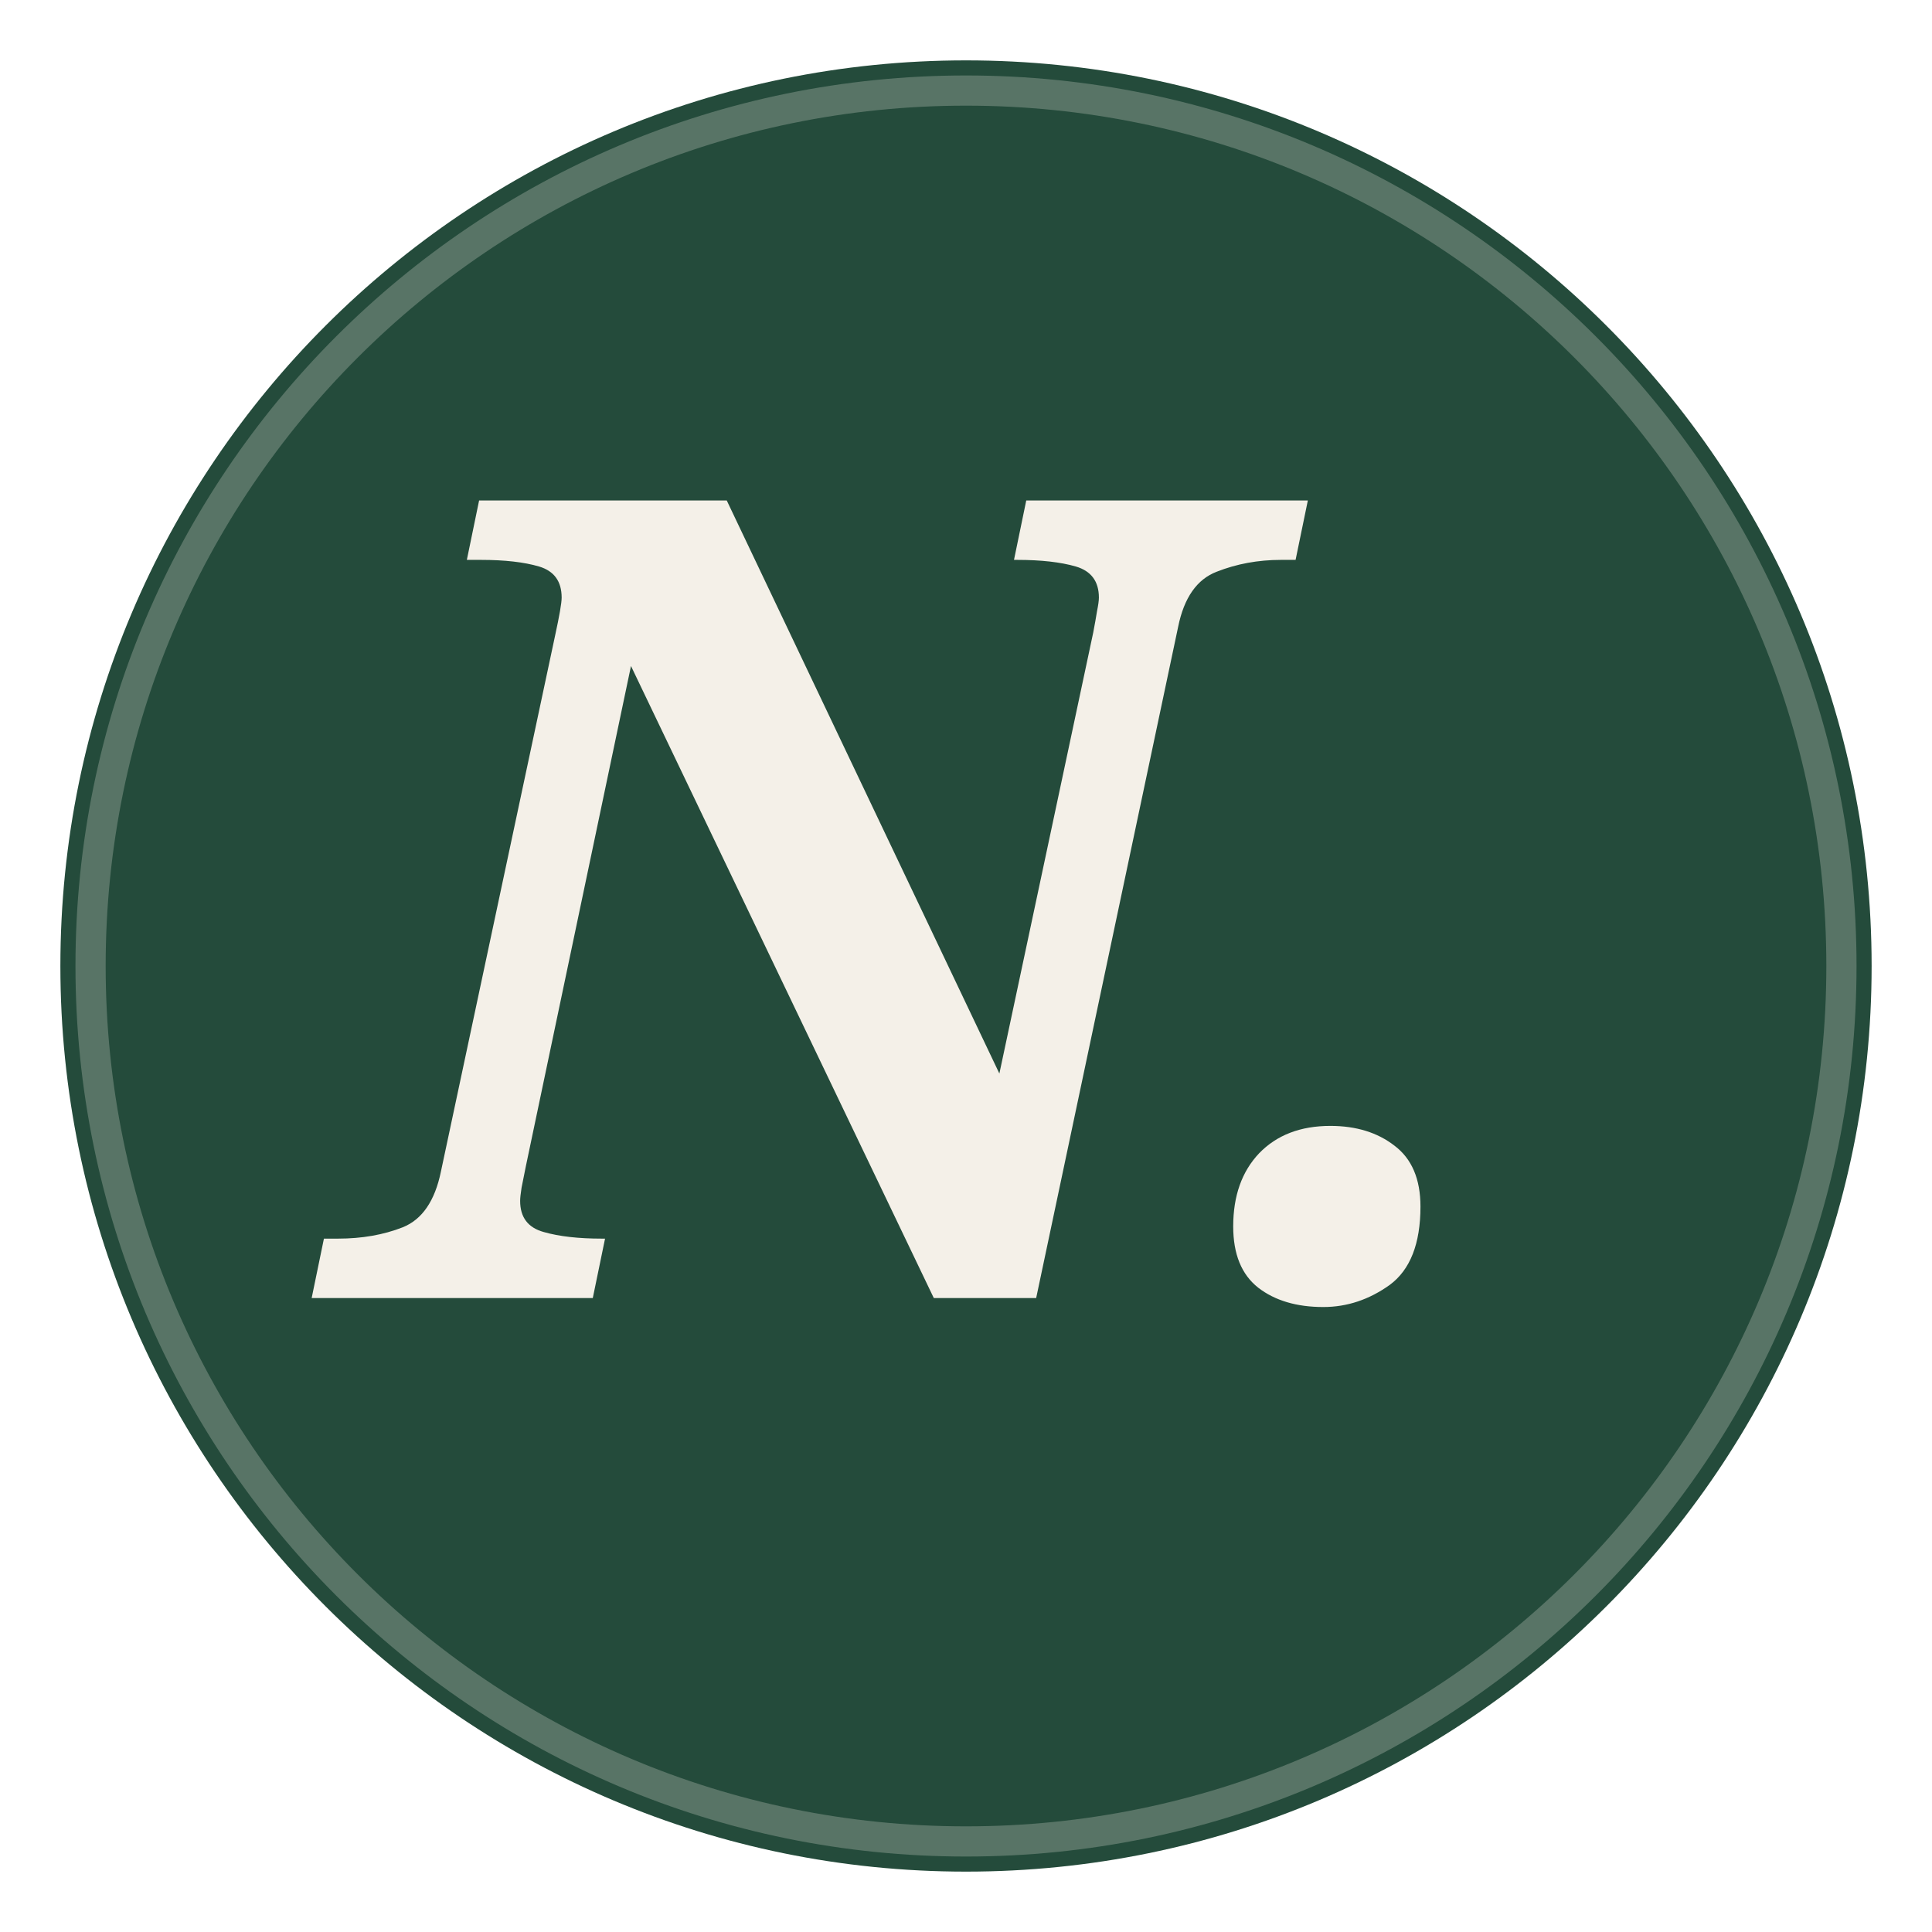
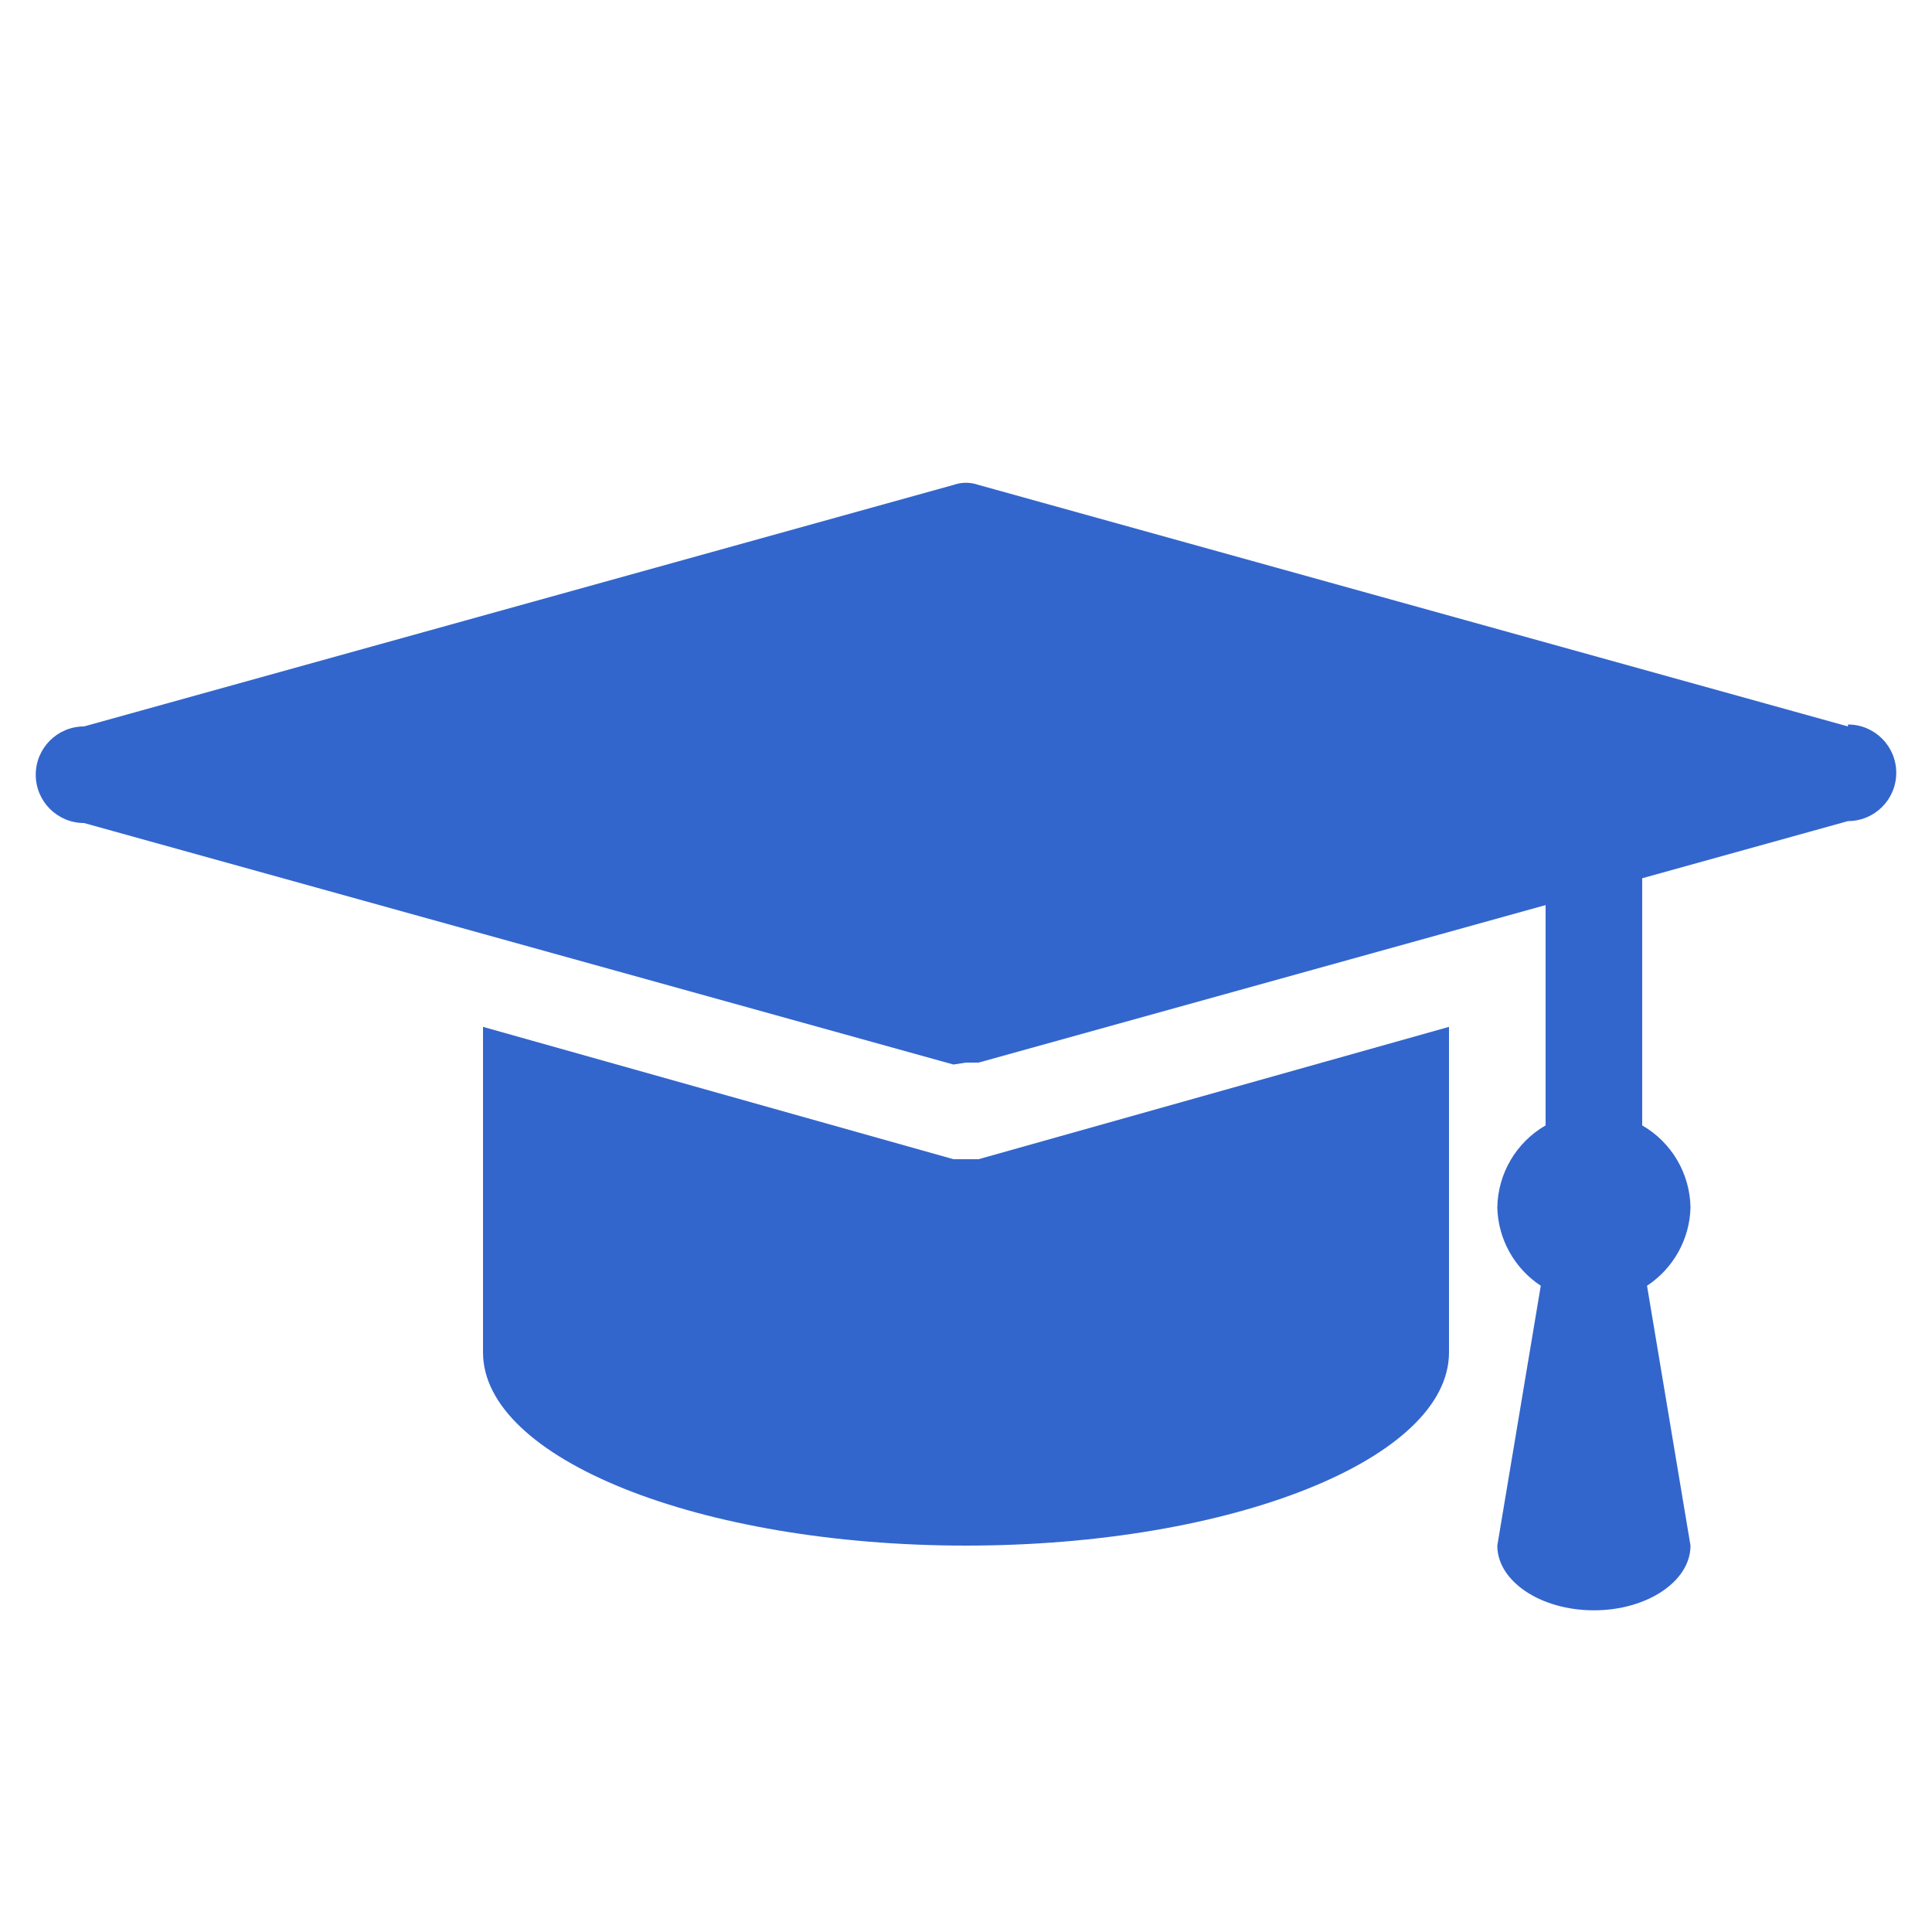
- <svg xmlns="http://www.w3.org/2000/svg" viewBox="0 0 64 64" role="img" aria-labelledby="title">
-   <circle cx="32" cy="32" r="30" fill="#244b3b" />
-   <circle cx="32" cy="32" r="29" fill="none" stroke="#f4f0e8" stroke-opacity=".25" />
-   <text x="31" y="43" fill="#f4f0e8" font-family="Georgia, serif" font-size="37" font-style="italic" font-weight="700" text-anchor="middle">N.</text>
+ <svg xmlns="http://www.w3.org/2000/svg" viewBox="2 2 20 20">
+   <path d="M12.13,14,12,14l-.13,0L7,12.63V16c0,1.1,2.24,2,5,2s5-.9,5-2V12.63Z" fill="#36c" />
+   <path d="M21.13,9.52l-9-2.5a.39.39,0,0,0-.26,0l-9,2.5a.5.5,0,0,0,0,1l9,2.5L12,13l.13,0,9-2.5a.5.5,0,0,0,0-1Z" fill="#36c" />
+   <path d="M19.5,14.5a1,1,0,0,0-.5-.85V10H18v3.65a1,1,0,0,0-.5.85,1,1,0,0,0,.45.81L17.5,18c0,.37.45.67,1,.67s1-.3,1-.67l-.45-2.69A1,1,0,0,0,19.5,14.5Z" fill="#36c" />
</svg>
